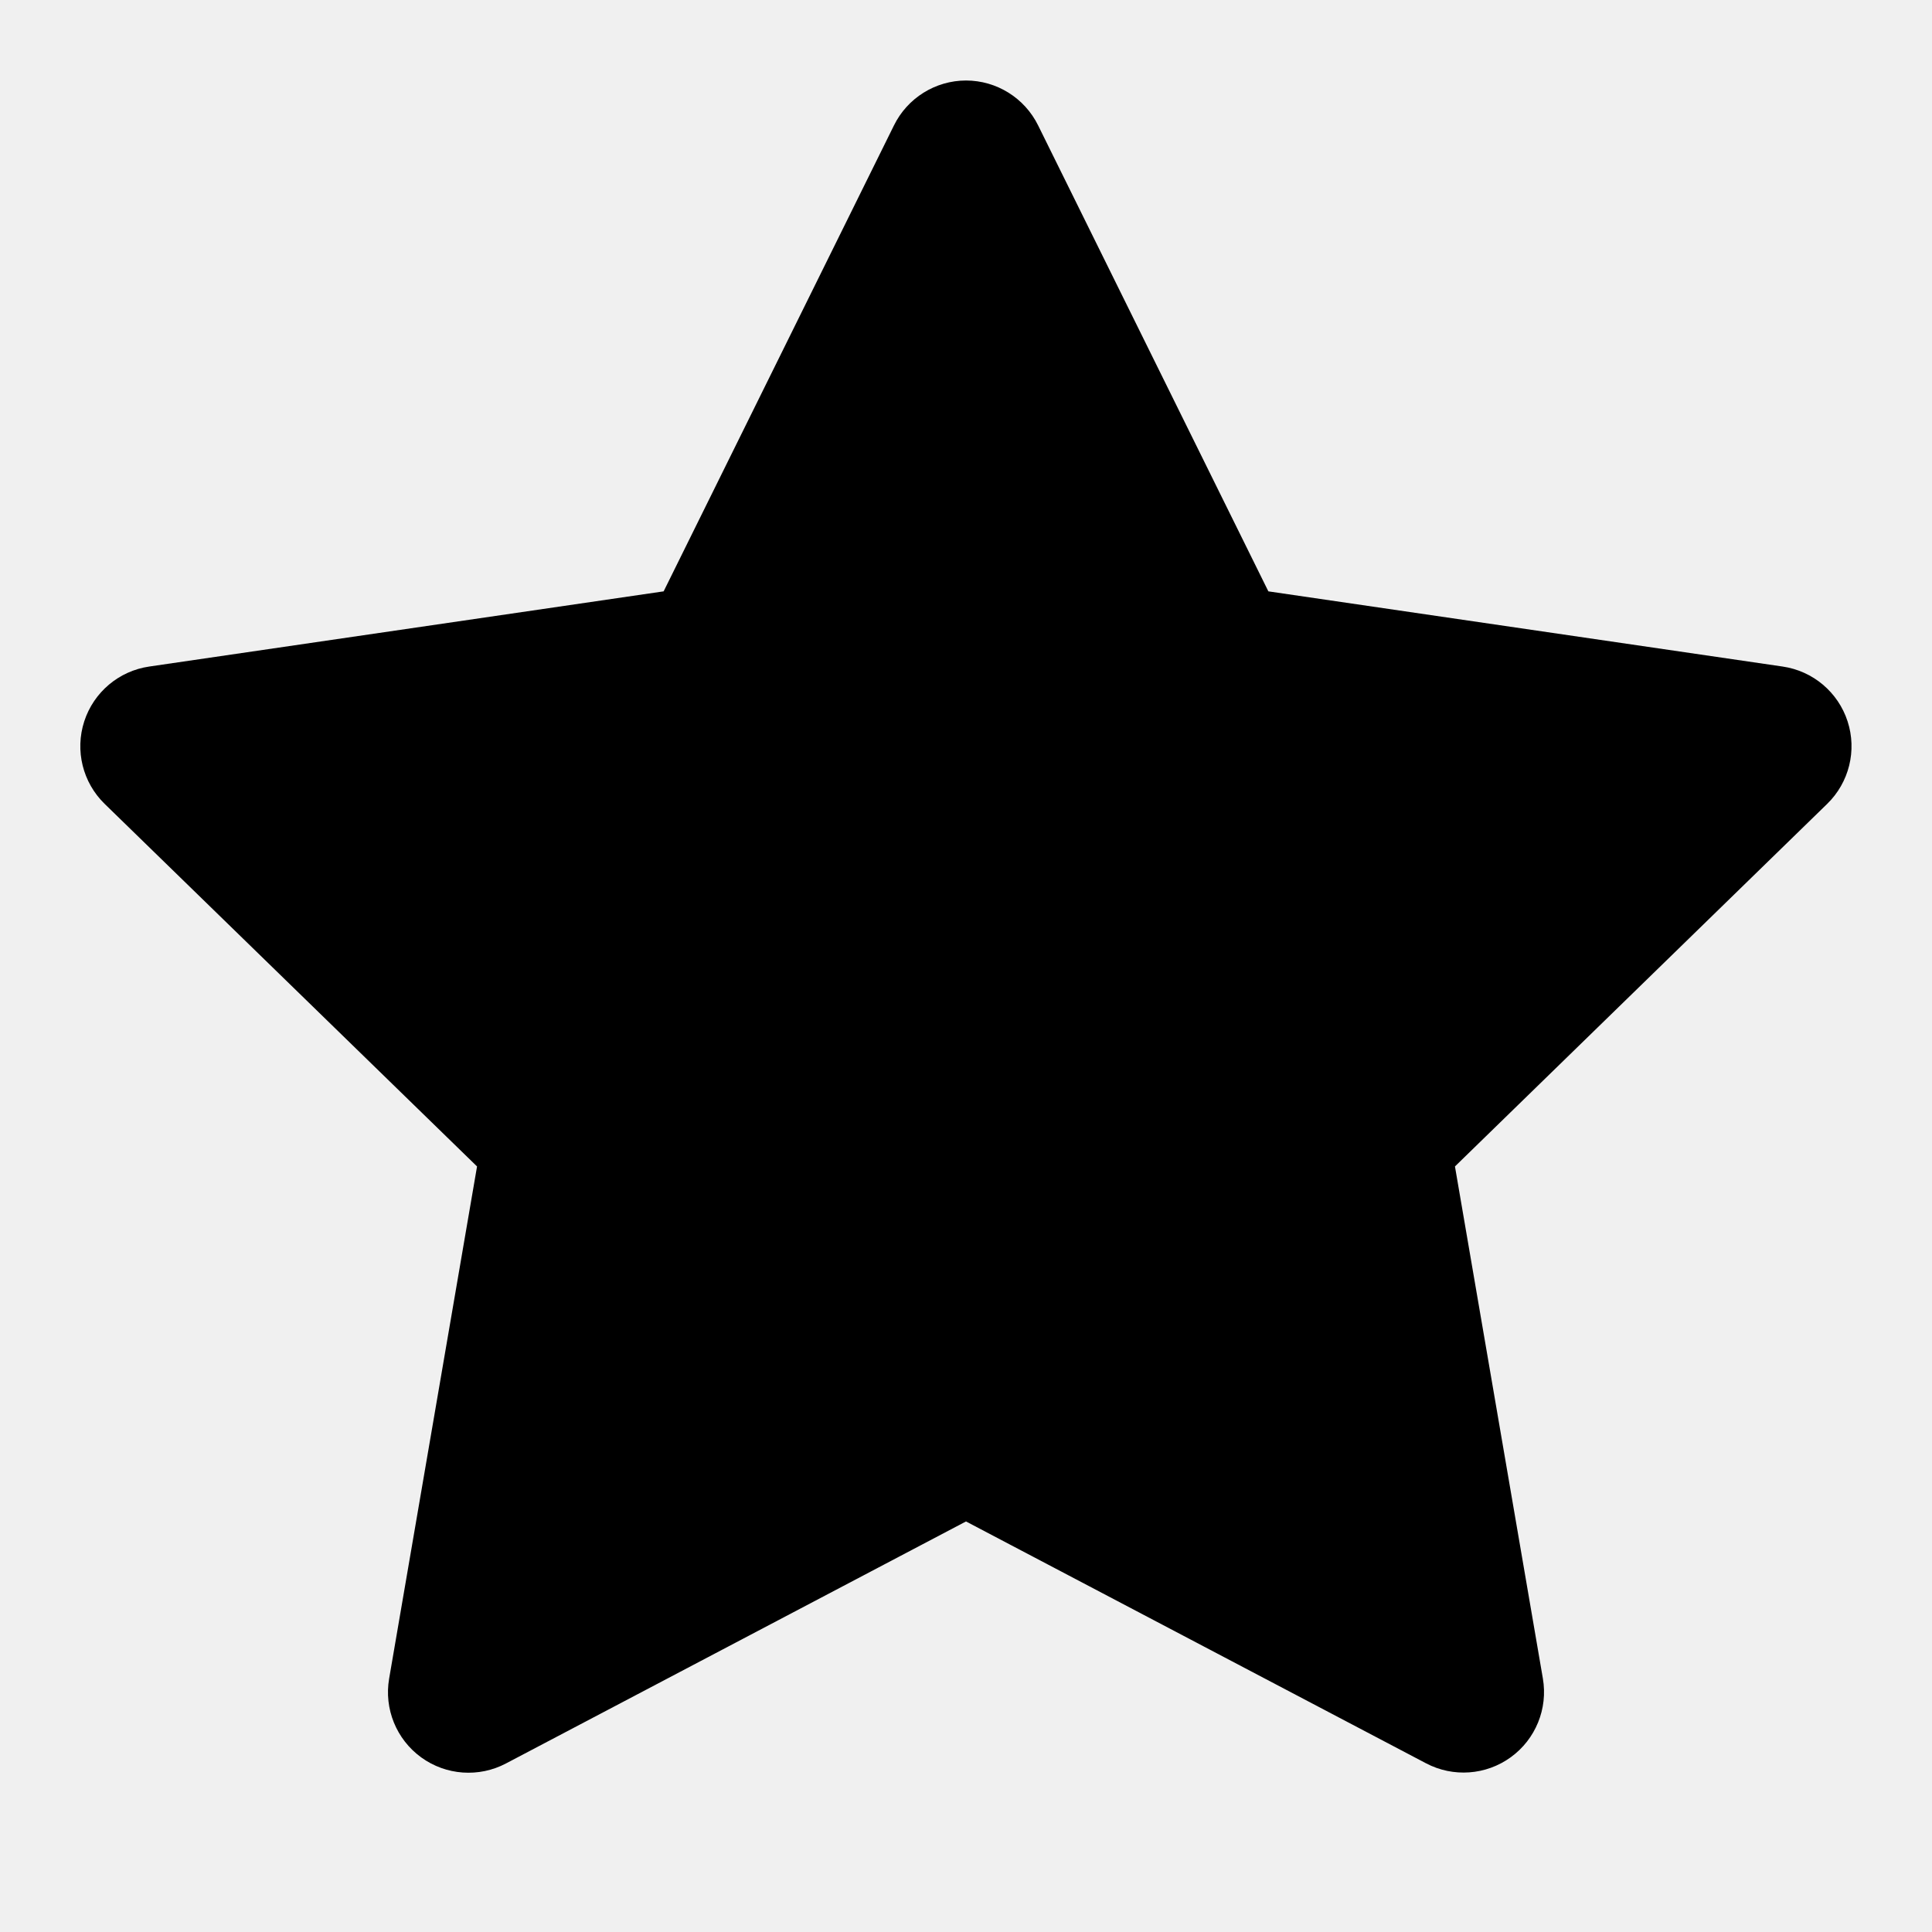
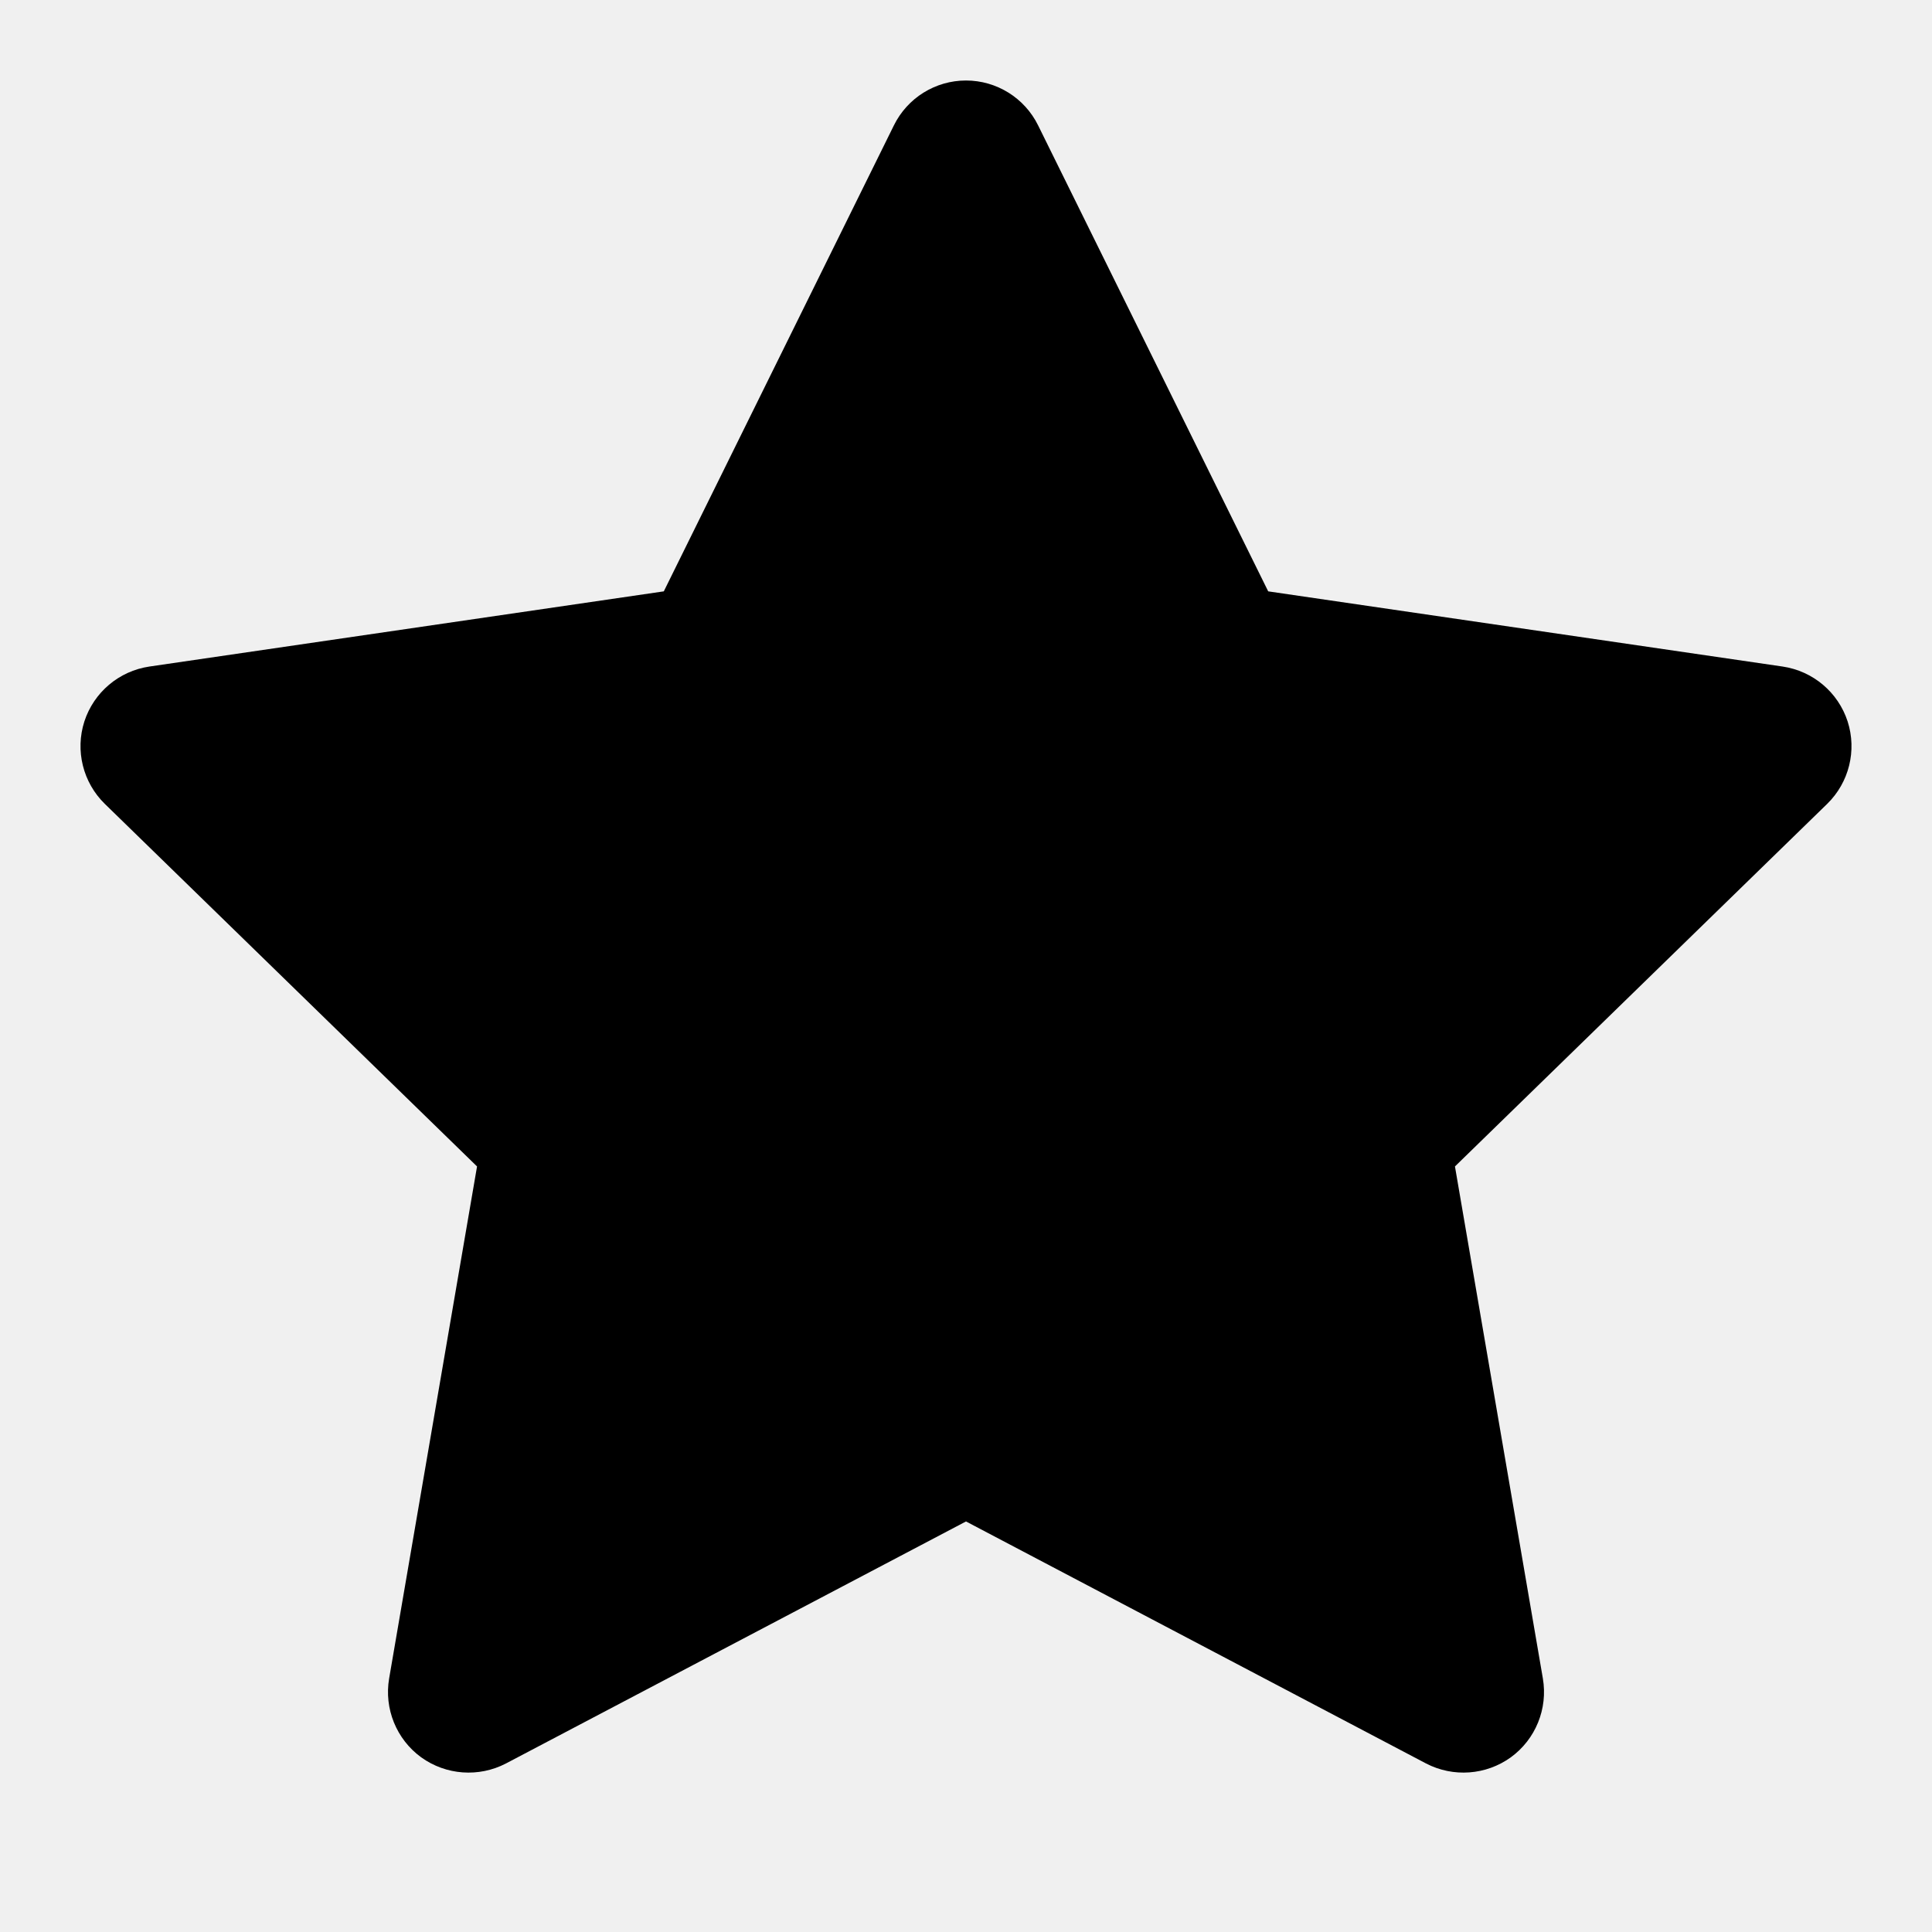
- <svg xmlns="http://www.w3.org/2000/svg" width="12" height="12" fill="none" viewBox="0 0 12 12">
-   <g clip-path="url(#a)">
-     <path fill="#000" d="m6 1 1.545 3.13L11 4.635 8.5 7.07l.59 3.44L6 8.885 2.91 10.51l.59-3.44L1 4.635l3.455-.505L6 1Z" />
-     <path fill="#000" fill-rule="evenodd" d="M6 .5a.5.5 0 0 1 .448.279l1.43 2.894 3.194.467a.5.5 0 0 1 .277.853L9.037 7.245l.546 3.18a.5.5 0 0 1-.726.527L6 9.45l-2.857 1.503a.5.5 0 0 1-.726-.527l.546-3.181L.65 4.993a.5.5 0 0 1 .277-.853l3.195-.467L5.552.78A.5.5 0 0 1 6 .5Zm0 1.63L4.903 4.35a.5.5 0 0 1-.376.274l-2.453.358 1.776 1.73a.5.5 0 0 1 .144.443l-.419 2.44 2.193-1.153a.5.5 0 0 1 .466 0l2.193 1.154-.419-2.441a.5.5 0 0 1 .144-.443l1.775-1.729-2.453-.358a.5.5 0 0 1-.376-.274L6 2.13Z" clip-rule="evenodd" />
+ <svg xmlns="http://www.w3.org/2000/svg" width="12" height="12" viewBox="0 0 12 12" fill="none">
+   <g clip-path="url(#clip0_10011_3037)">
+     <path fill-rule="evenodd" clip-rule="evenodd" d="M6 0.5C6.19 0.5 6.364 0.608 6.448 0.779L7.877 3.673L11.072 4.14C11.261 4.168 11.417 4.3 11.476 4.481C11.534 4.662 11.485 4.86 11.349 4.993L9.037 7.245L9.583 10.425C9.615 10.613 9.538 10.803 9.384 10.915C9.23 11.026 9.026 11.041 8.857 10.953L6 9.45L3.143 10.953C2.974 11.041 2.77 11.026 2.616 10.915C2.462 10.803 2.385 10.613 2.417 10.425L2.963 7.245L0.651 4.993C0.515 4.86 0.466 4.662 0.524 4.481C0.583 4.3 0.739 4.168 0.928 4.14L4.123 3.673L5.552 0.779C5.636 0.608 5.81 0.5 6 0.5Z" fill="black" />
  </g>
  <defs>
-     <clipPath id="a">
-       <path fill="#fff" d="M0 0h12v12H0z" />
+     <clipPath id="clip0_10011_3037">
+       <rect width="12" height="12" fill="white" />
    </clipPath>
  </defs>
</svg>
